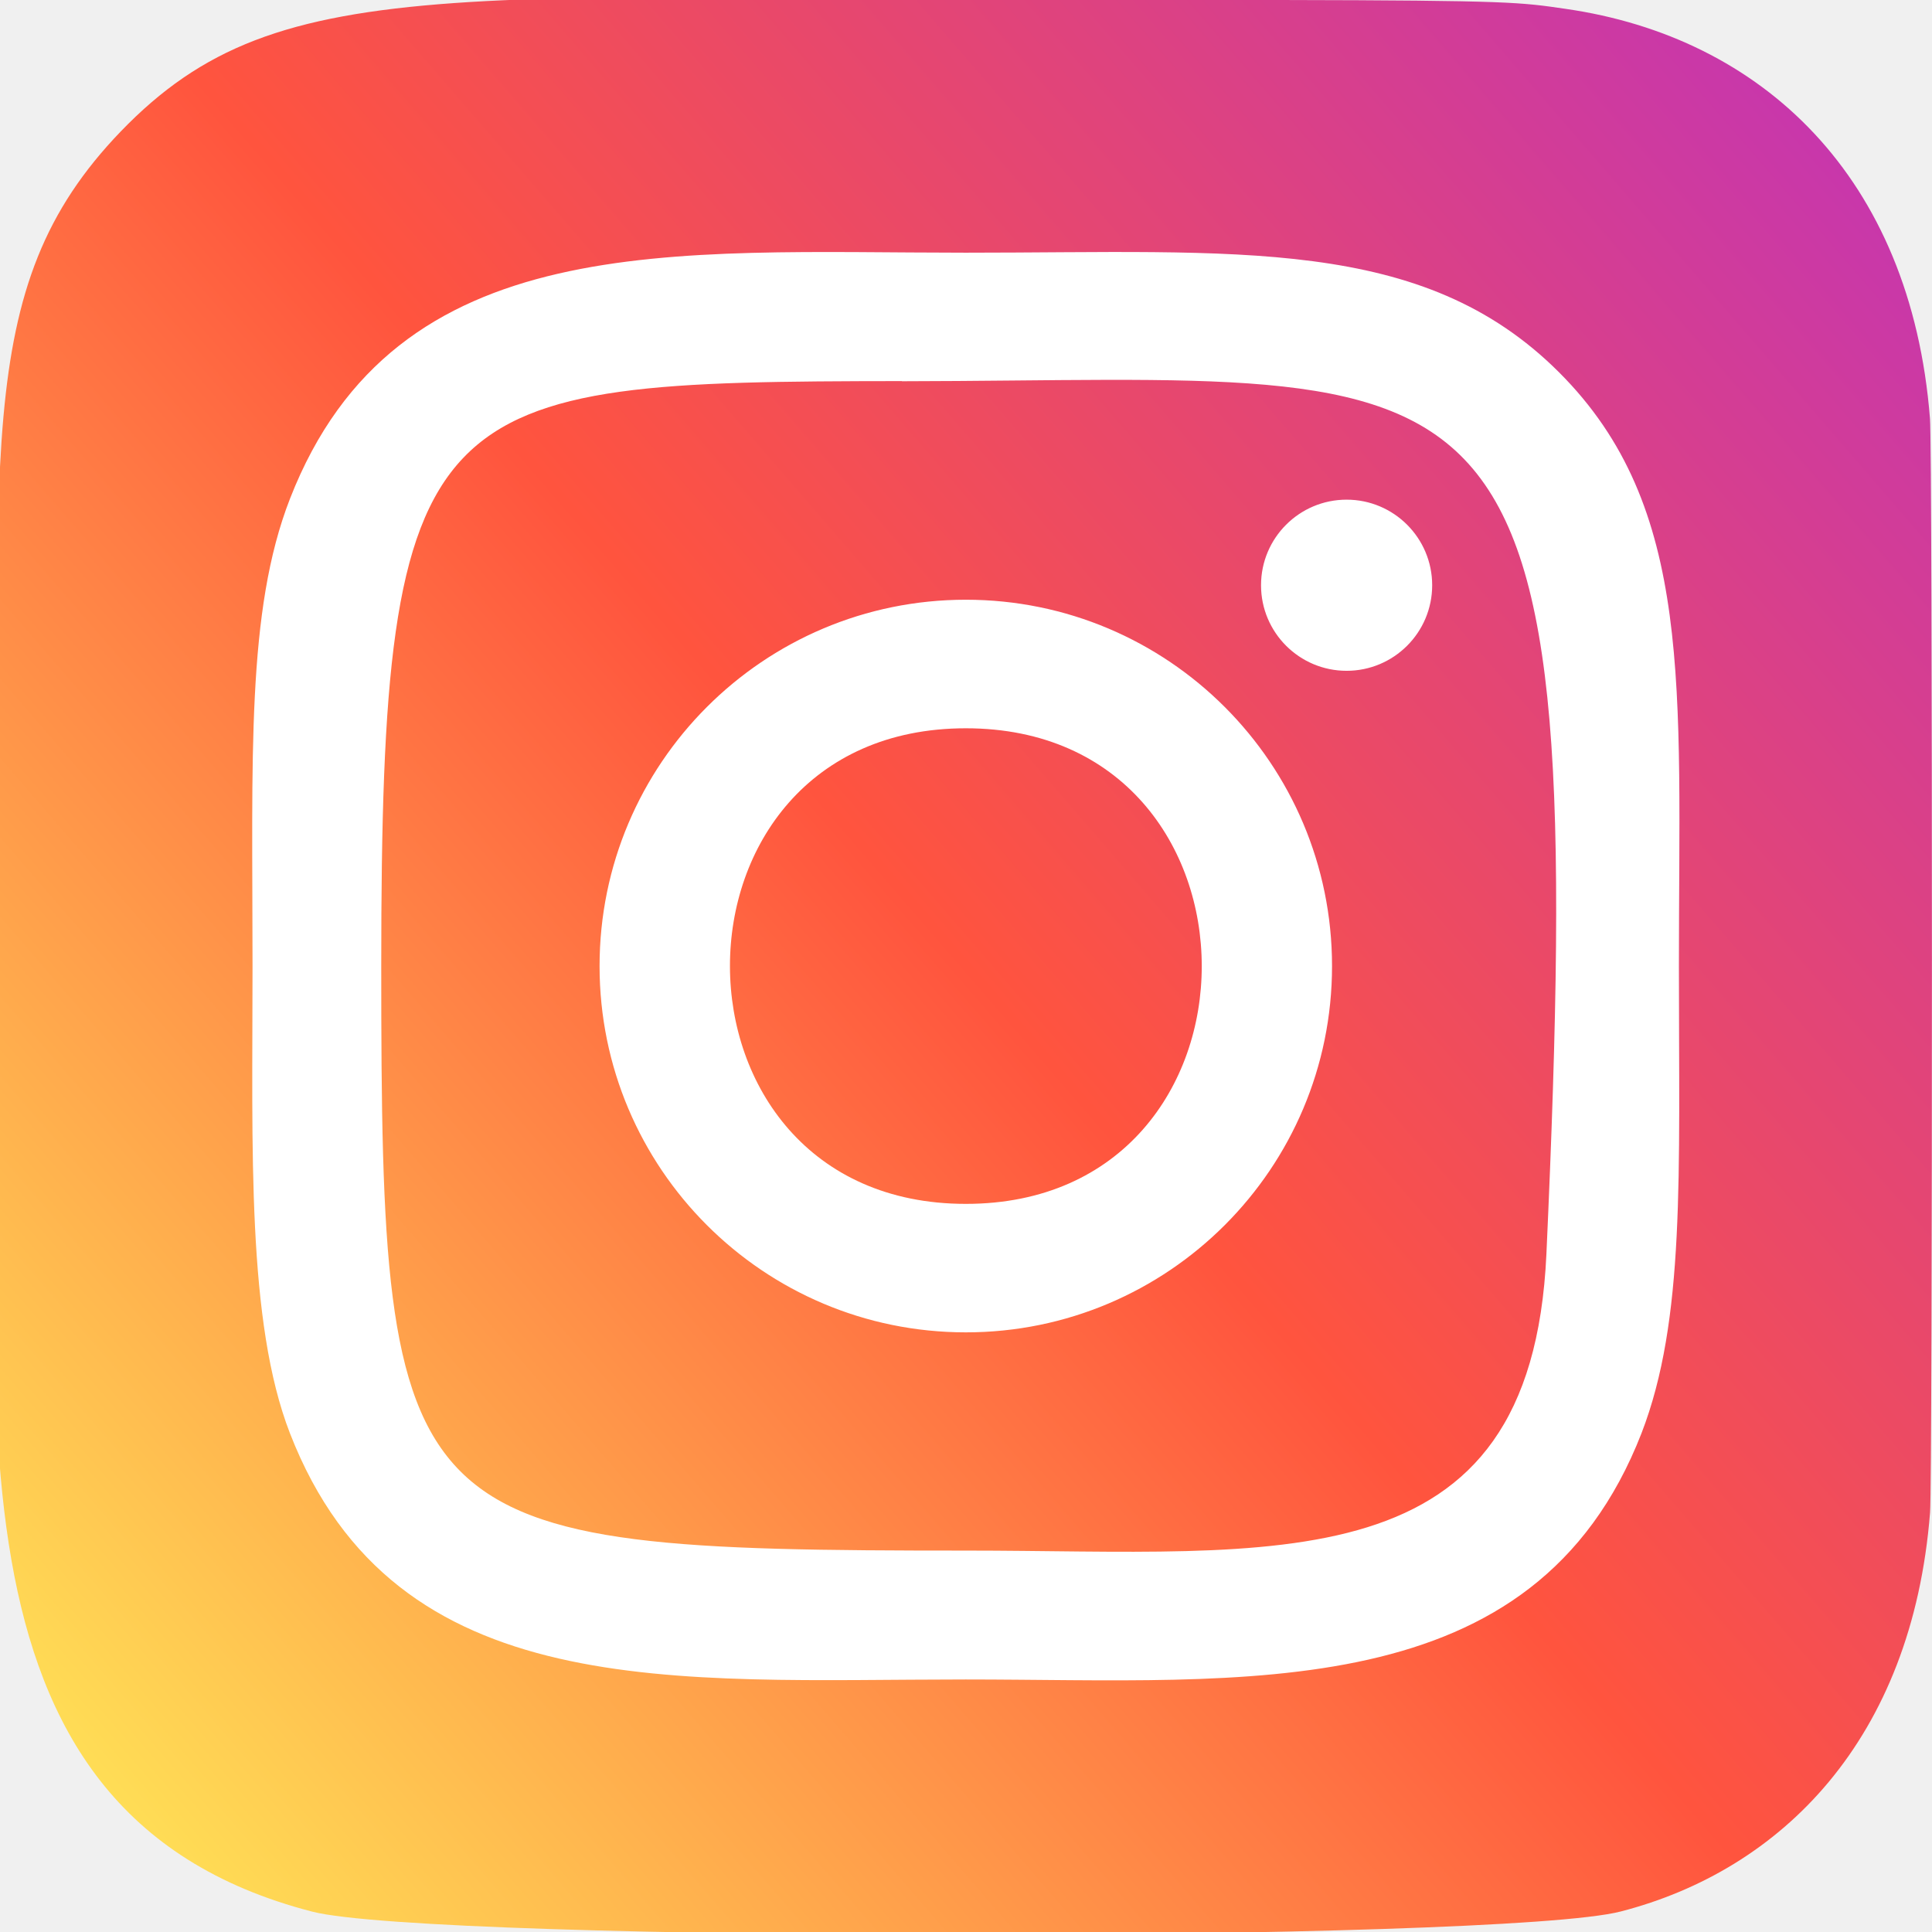
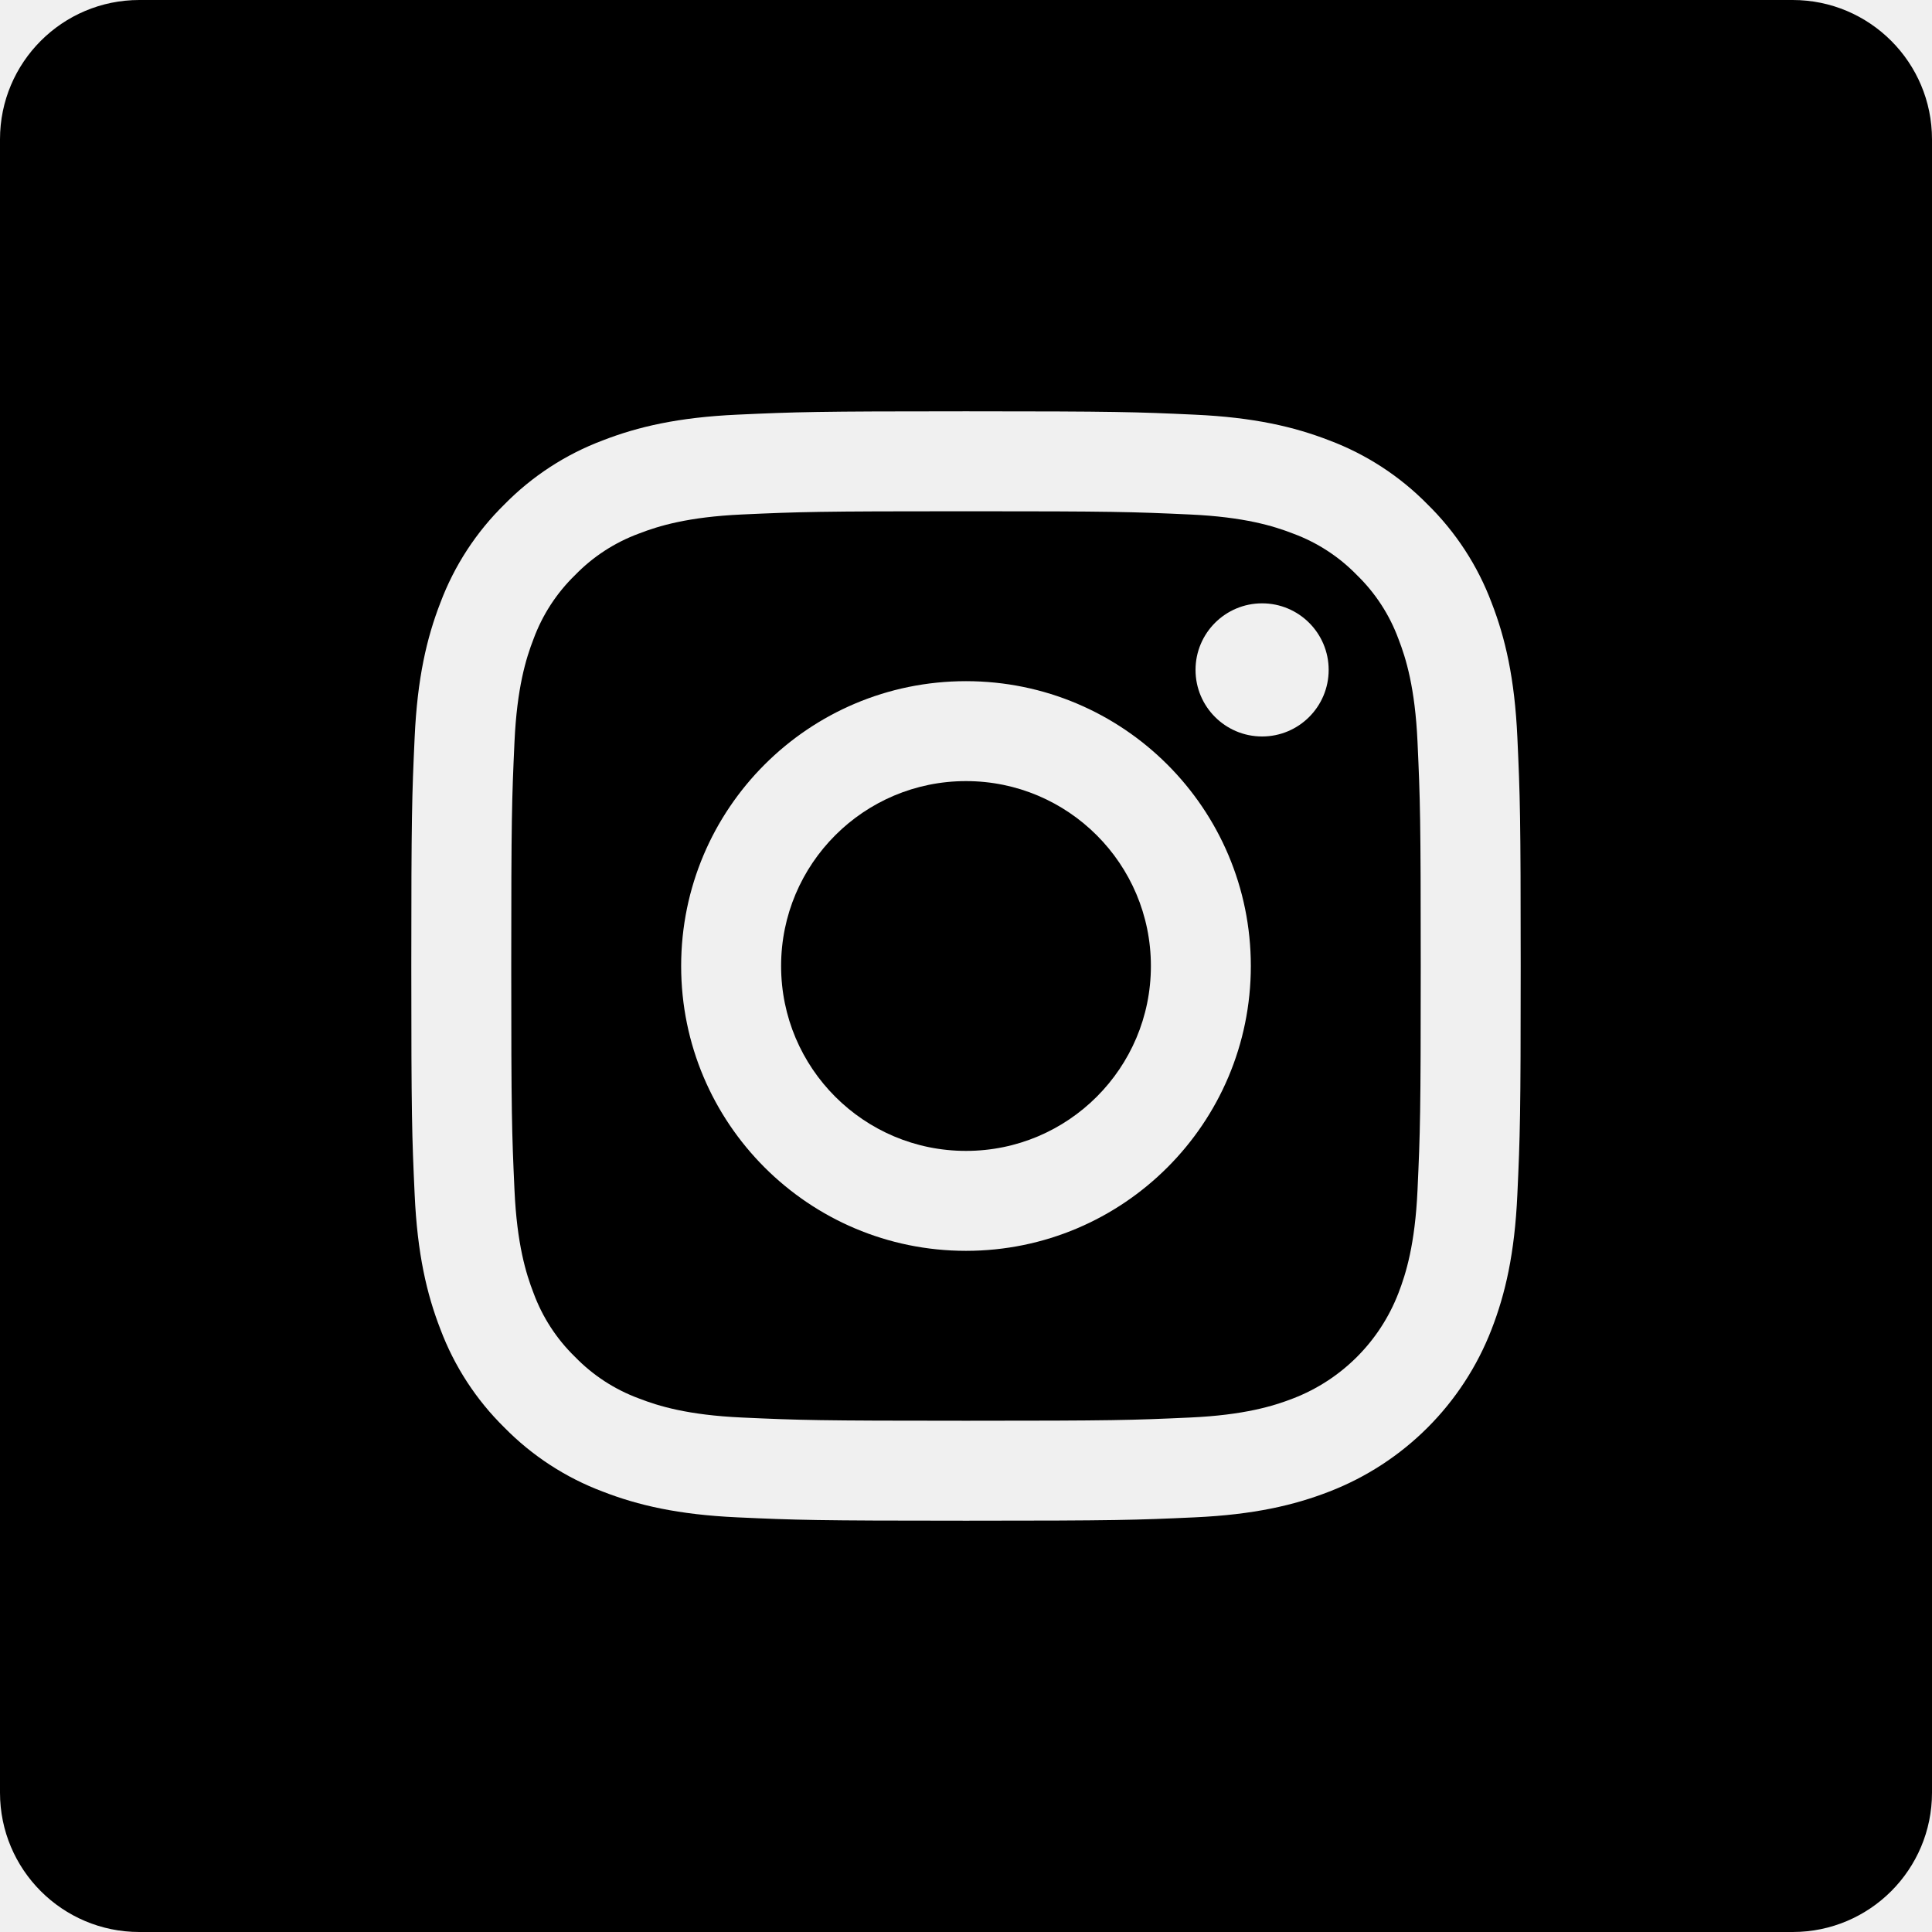
- <svg xmlns="http://www.w3.org/2000/svg" enable-background="new 0 0 24 24" height="512" viewBox="0 0 24 24" width="512">
-   <linearGradient id="SVGID_1_" gradientTransform="matrix(0 -1.982 -1.844 0 -132.522 -51.077)" gradientUnits="userSpaceOnUse" x1="-37.106" x2="-26.555" y1="-72.705" y2="-84.047">
-     <stop offset="0" stop-color="#fd5" />
-     <stop offset=".5" stop-color="#ff543e" />
-     <stop offset="1" stop-color="#c837ab" />
-   </linearGradient>
-   <path d="m1.5 1.633c-1.886 1.959-1.5 4.04-1.5 10.362 0 5.25-.916 10.513 3.878 11.752 1.497.385 14.761.385 16.256-.002 1.996-.515 3.62-2.134 3.842-4.957.031-.394.031-13.185-.001-13.587-.236-3.007-2.087-4.74-4.526-5.091-.559-.081-.671-.105-3.539-.11-10.173.005-12.403-.448-14.41 1.633z" fill="url(#SVGID_1_)" />
-   <path d="m11.998 3.139c-3.631 0-7.079-.323-8.396 3.057-.544 1.396-.465 3.209-.465 5.805 0 2.278-.073 4.419.465 5.804 1.314 3.382 4.79 3.058 8.394 3.058 3.477 0 7.062.362 8.395-3.058.545-1.41.465-3.196.465-5.804 0-3.462.191-5.697-1.488-7.375-1.7-1.7-3.999-1.487-7.374-1.487zm-.794 1.597c7.574-.012 8.538-.854 8.006 10.843-.189 4.137-3.339 3.683-7.211 3.683-7.06 0-7.263-.202-7.263-7.265 0-7.145.56-7.257 6.468-7.263zm5.524 1.471c-.587 0-1.063.476-1.063 1.063s.476 1.063 1.063 1.063 1.063-.476 1.063-1.063-.476-1.063-1.063-1.063zm-4.73 1.243c-2.513 0-4.55 2.038-4.55 4.551s2.037 4.55 4.55 4.55 4.549-2.037 4.549-4.55-2.036-4.551-4.549-4.551zm0 1.597c3.905 0 3.91 5.908 0 5.908-3.904 0-3.91-5.908 0-5.908z" fill="#fff" />
+ <svg xmlns="http://www.w3.org/2000/svg" height="512pt" viewBox="0 0 512 512" width="512pt">
+   <path d="m370.594 169.305c-2.355-6.383-6.113-12.16-10.996-16.902-4.742-4.883-10.516-8.641-16.902-10.996-5.18-2.012-12.961-4.406-27.293-5.059-15.504-.707-20.152-.859-59.402-.859-39.254 0-43.902.148-59.402.855-14.332.656-22.117 3.051-27.293 5.062-6.387 2.355-12.164 6.113-16.902 10.996-4.883 4.742-8.641 10.516-11 16.902-2.012 5.18-4.406 12.965-5.059 27.297-.707 15.5-.859 20.148-.859 59.402 0 39.25.152 43.898.859 59.402.652 14.332 3.047 22.113 5.059 27.293 2.359 6.387 6.113 12.16 10.996 16.902 4.742 4.883 10.516 8.641 16.902 10.996 5.18 2.016 12.965 4.41 27.297 5.062 15.5.707 20.145.855 59.398.855 39.258 0 43.906-.148 59.402-.855 14.332-.652 22.117-3.047 27.297-5.062 12.82-4.945 22.953-15.078 27.898-27.898 2.012-5.18 4.406-12.961 5.062-27.293.707-15.504.855-20.152.855-59.402 0-39.254-.148-43.902-.855-59.402-.652-14.332-3.047-22.117-5.062-27.297zm-114.594 162.18c-41.691 0-75.488-33.793-75.488-75.484s33.797-75.484 75.488-75.484c41.688 0 75.484 33.793 75.484 75.484s-33.797 75.484-75.484 75.484zm78.469-136.312c-9.742 0-17.641-7.898-17.641-17.641s7.898-17.641 17.641-17.641 17.641 7.898 17.641 17.641c-.004 9.742-7.898 17.641-17.641 17.641zm0 0" />
+   <path d="m305 256c0 27.062-21.938 49-49 49s-49-21.938-49-49 21.938-49 49-49 49 21.938 49 49zm0 0" />
+   <path d="m475.074 0h-438.148c-20.395 0-36.926 16.531-36.926 36.926v438.148c0 20.395 16.531 36.926 36.926 36.926h438.148c20.395 0 36.926-16.531 36.926-36.926v-438.148c0-20.395-16.531-36.926-36.926-36.926zm-72.961 316.605c-.711 15.648-3.199 26.332-6.832 35.684-7.637 19.746-23.246 35.355-42.992 42.992-9.348 3.633-20.035 6.117-35.68 6.832-15.676.715-20.684.887-60.605.887-39.926 0-44.93-.172-60.609-.887-15.645-.715-26.332-3.199-35.68-6.832-9.812-3.691-18.695-9.477-26.039-16.957-7.477-7.34-13.262-16.227-16.953-26.035-3.633-9.348-6.121-20.035-6.832-35.68-.723-15.68-.891-20.688-.891-60.609s.168-44.93.887-60.605c.711-15.648 3.195-26.332 6.828-35.684 3.691-9.809 9.48-18.695 16.961-26.035 7.34-7.48 16.227-13.266 26.035-16.957 9.352-3.633 20.035-6.117 35.684-6.832 15.676-.715 20.684-.887 60.605-.887s44.93.172 60.605.891c15.648.711 26.332 3.195 35.684 6.824 9.809 3.691 18.695 9.48 26.039 16.961 7.477 7.344 13.266 16.227 16.953 26.035 3.637 9.352 6.121 20.035 6.836 35.684.715 15.676.883 20.684.883 60.605s-.168 44.93-.887 60.605zm0 0" />
</svg>
